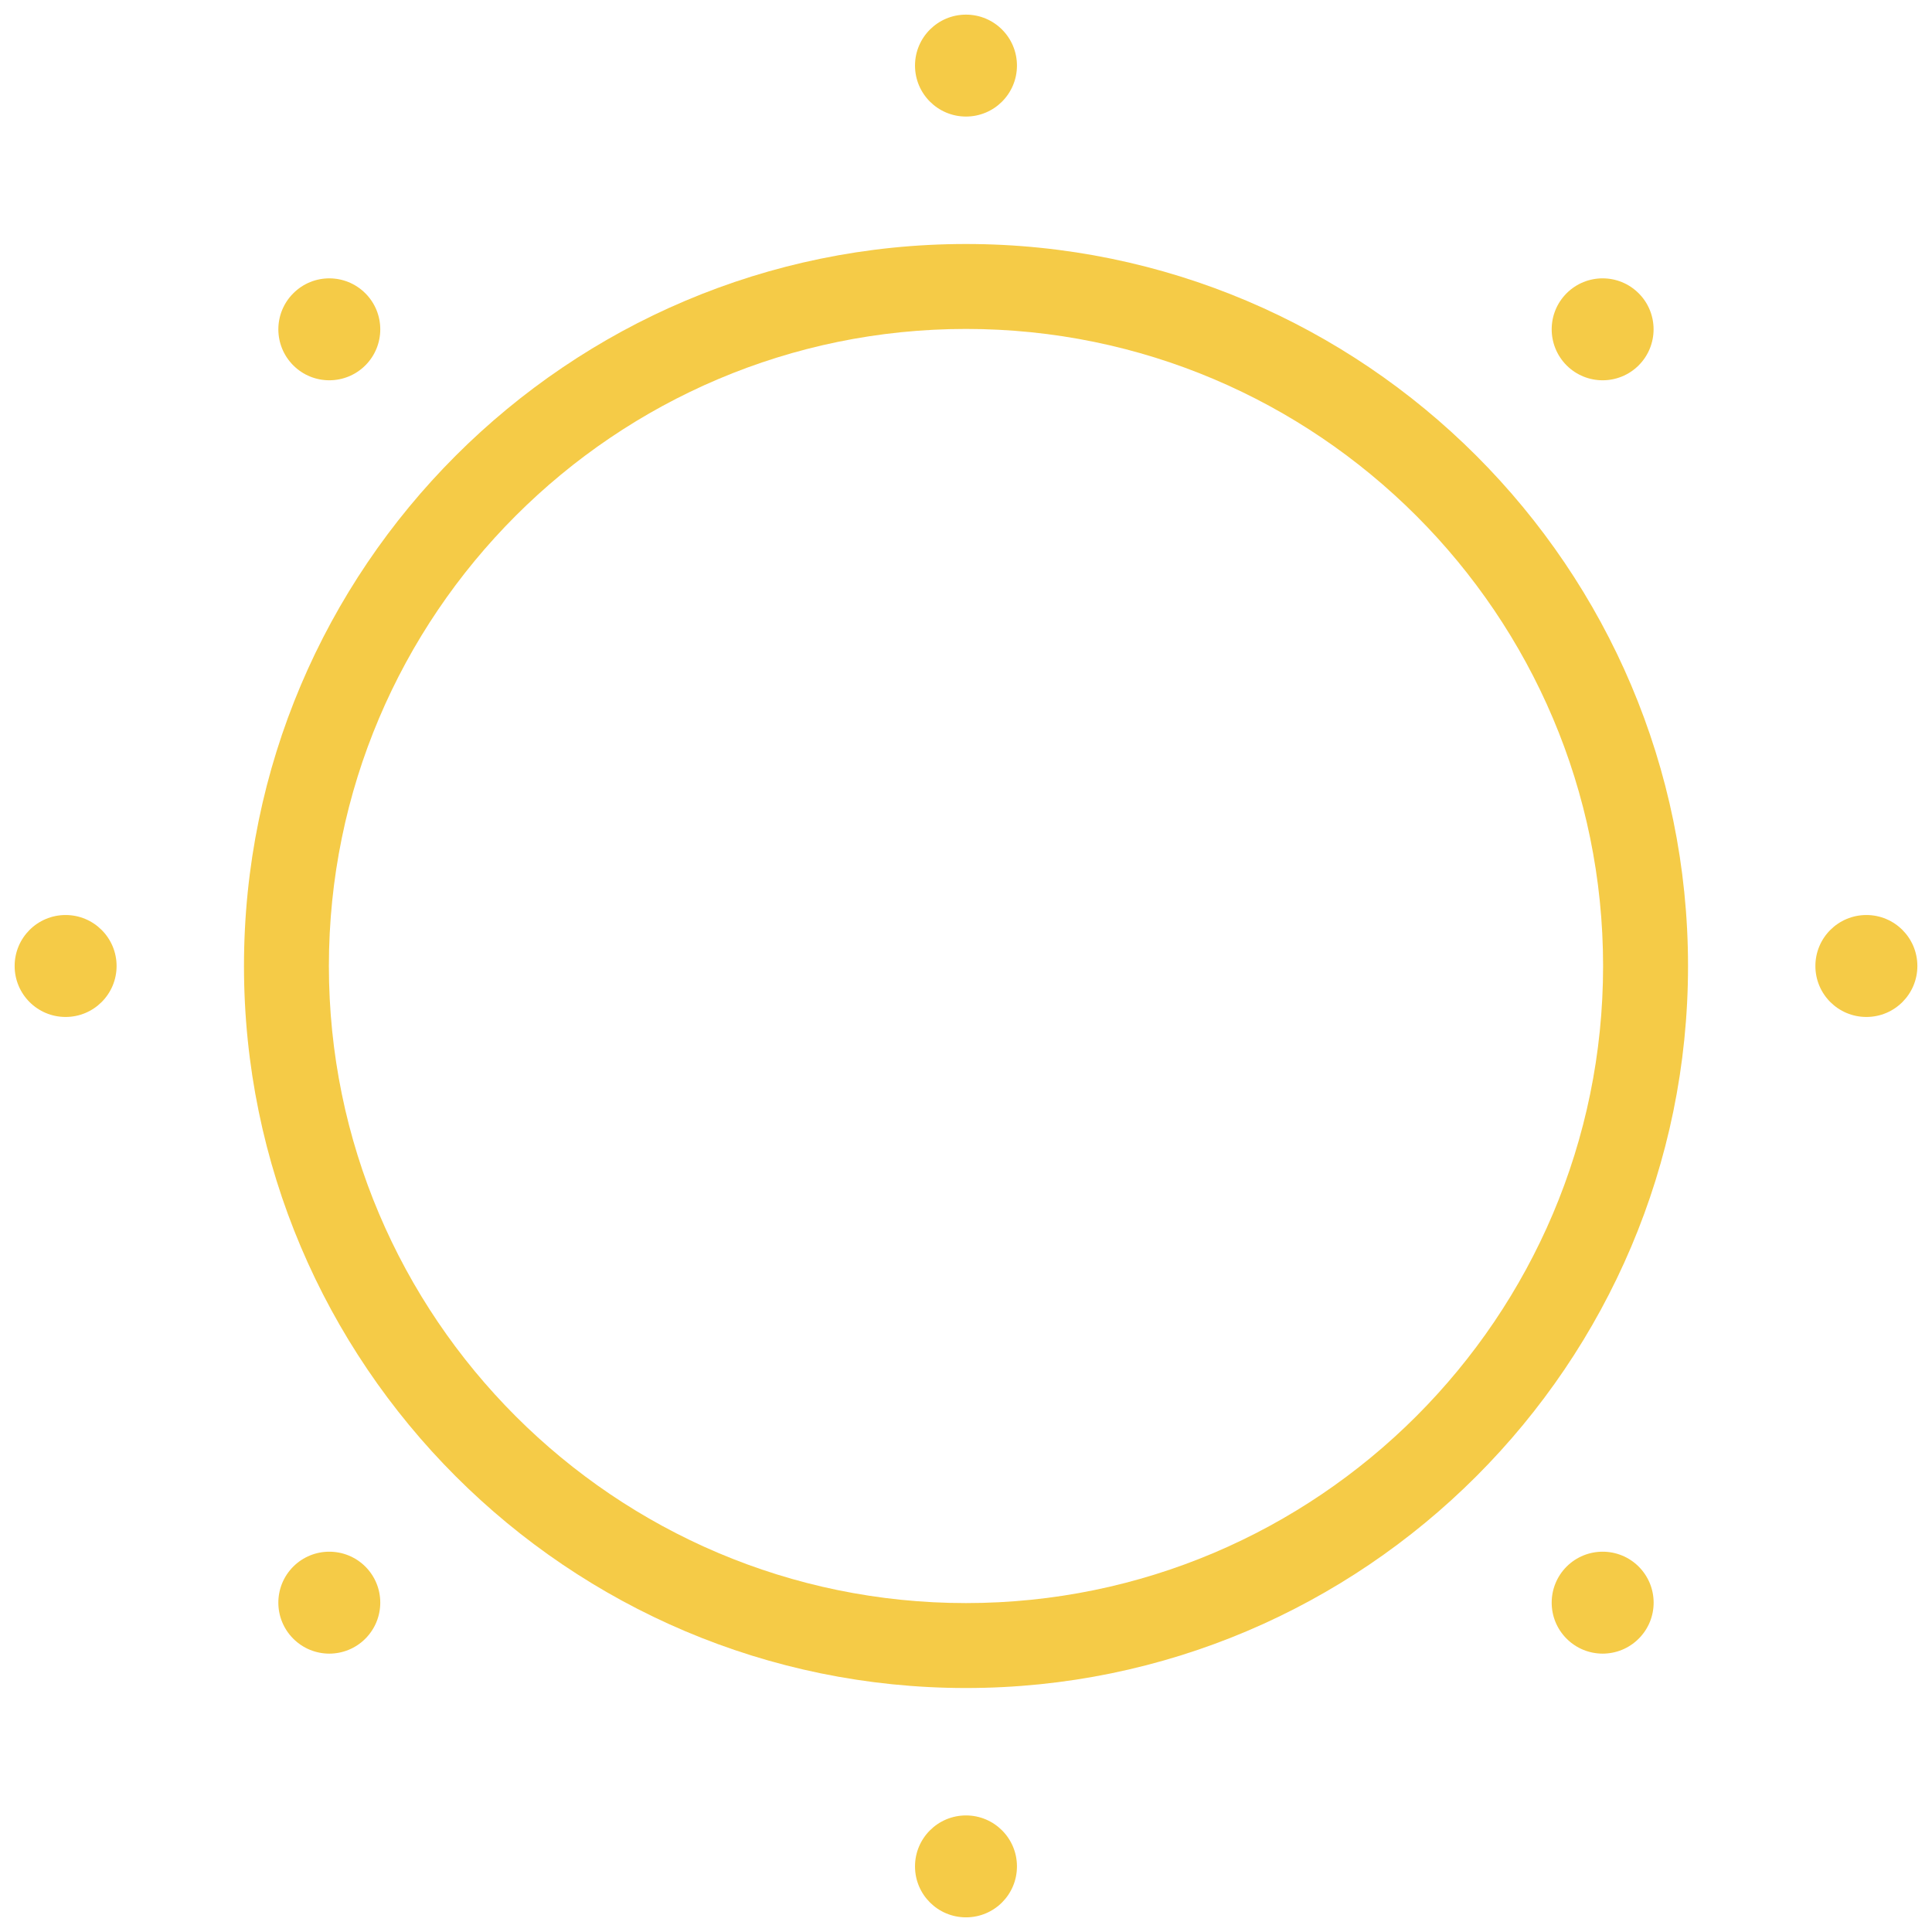
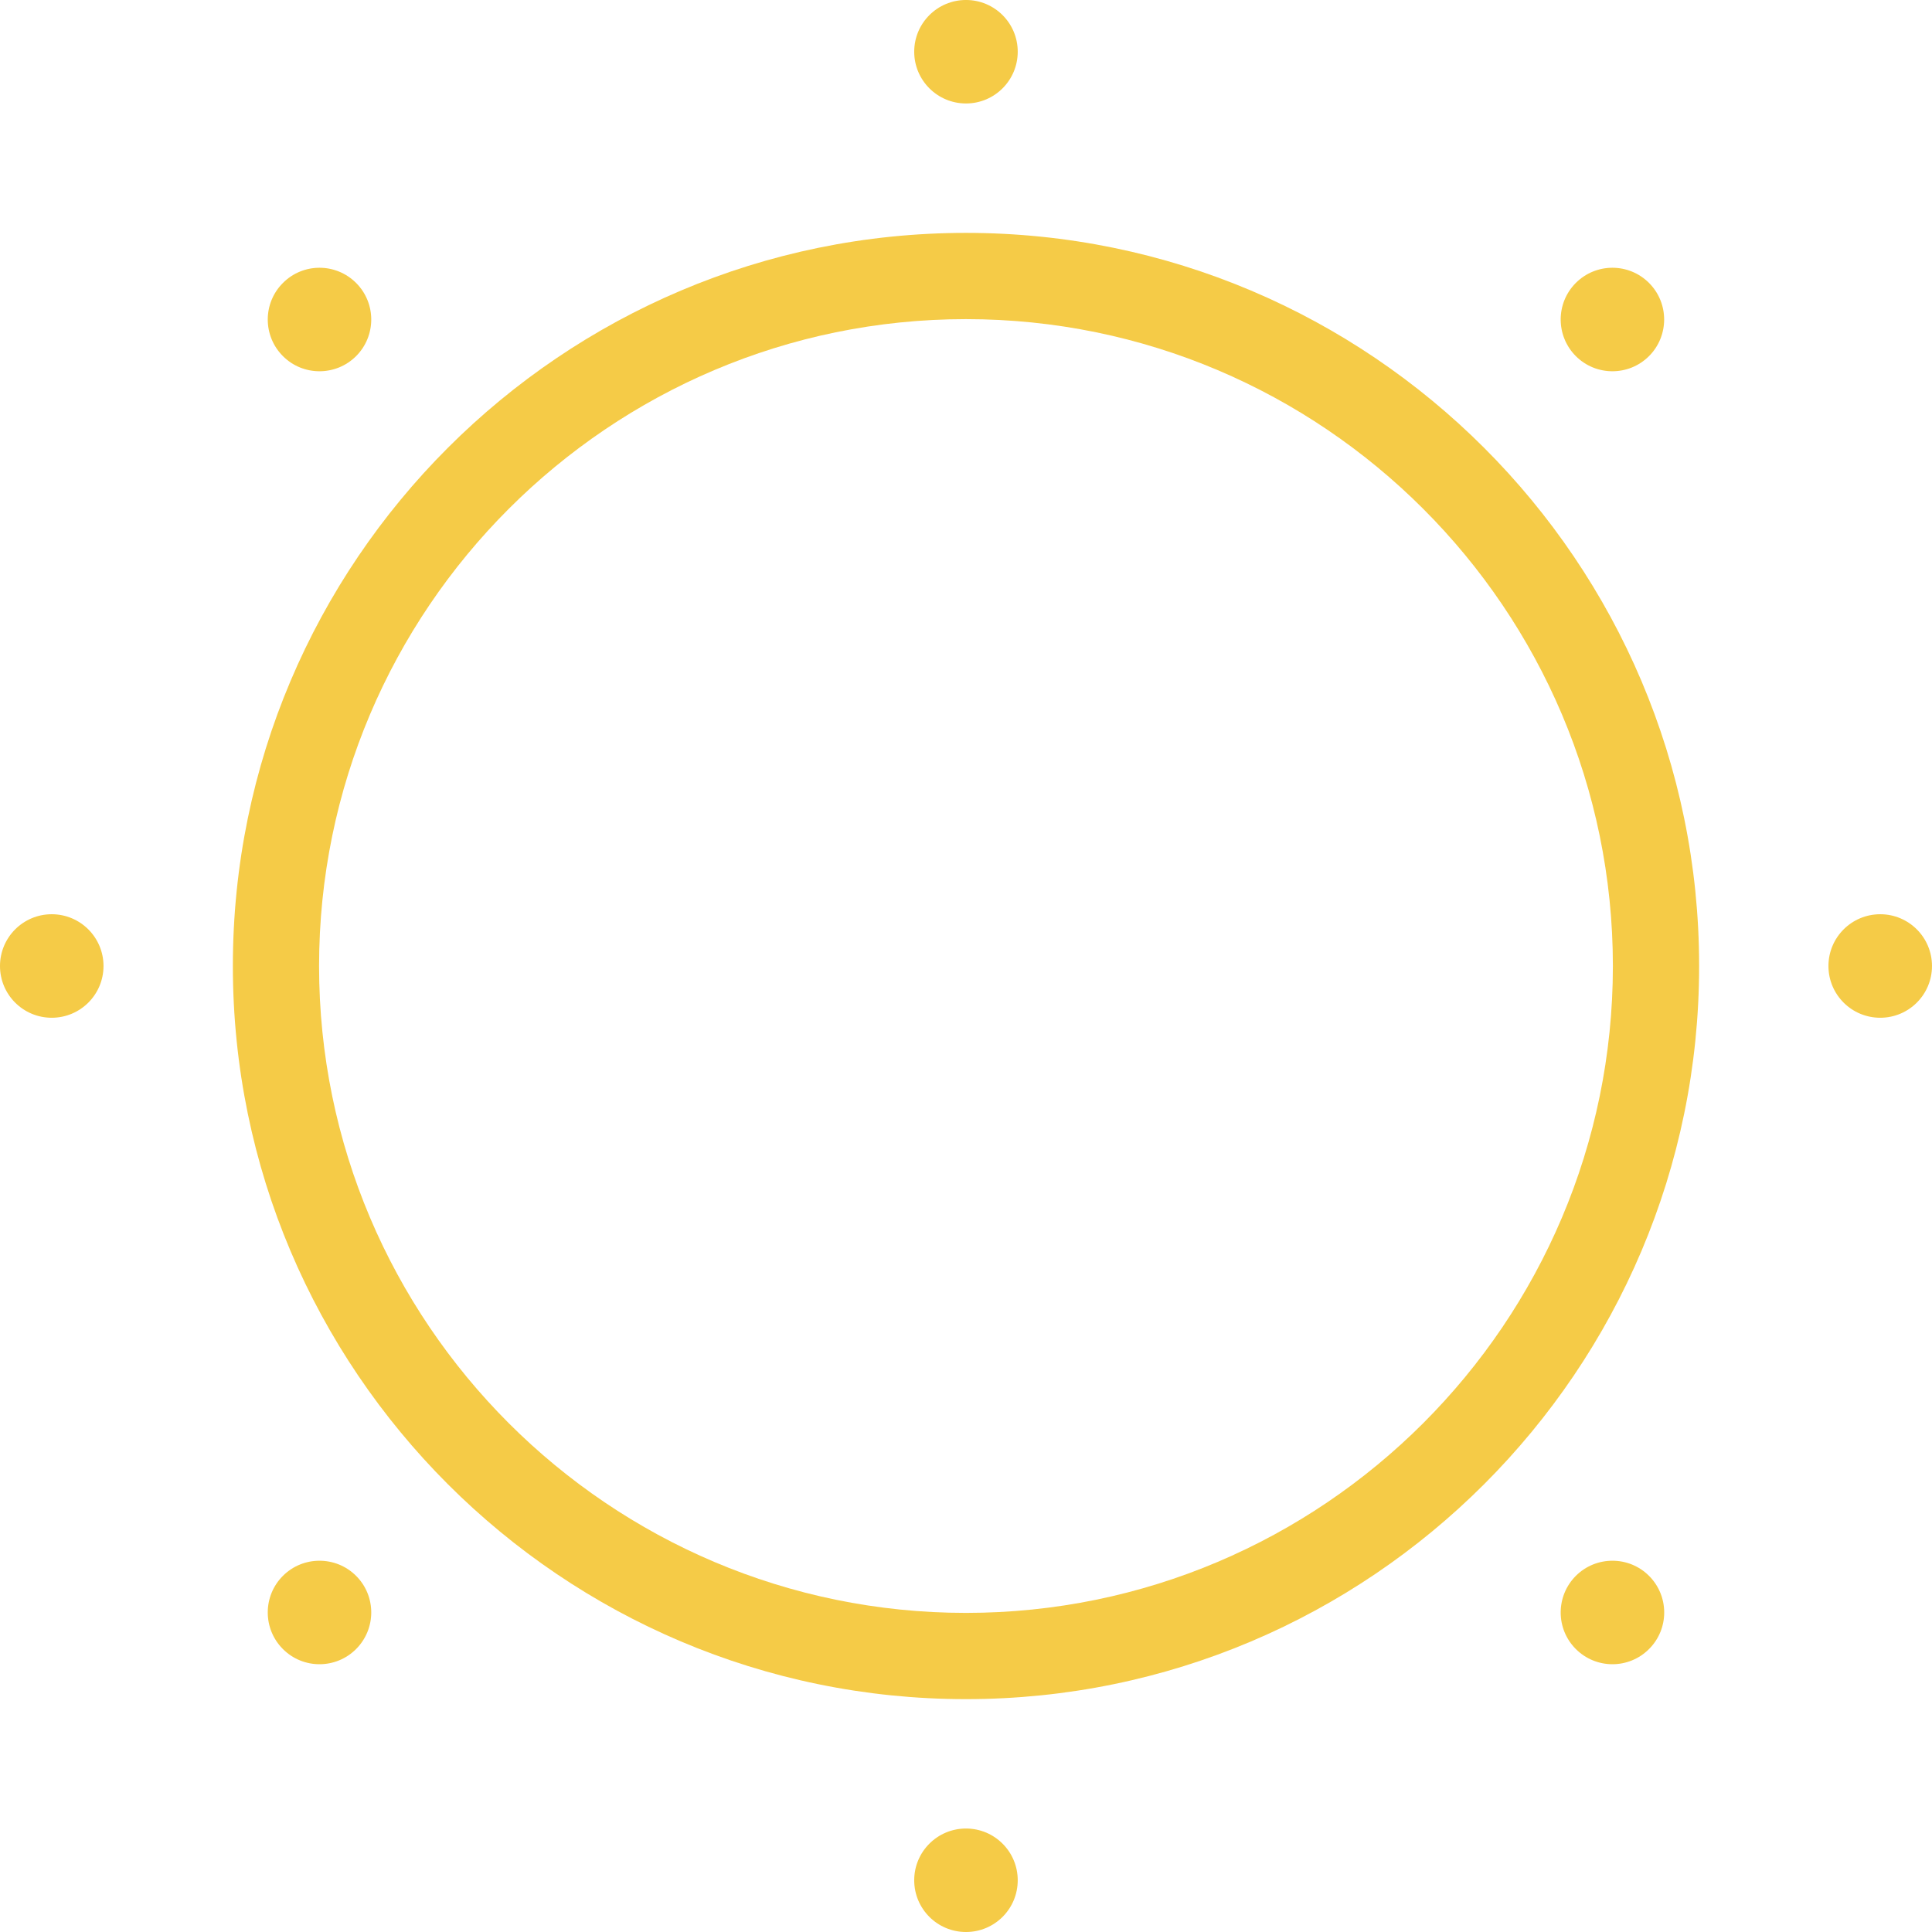
- <svg xmlns="http://www.w3.org/2000/svg" width="21mm" height="21mm" viewBox="0 0 21 21" version="1.1" id="svg8">
+ <svg xmlns="http://www.w3.org/2000/svg" width="512" height="512" viewBox="0 0 135.467 135.467" version="1.1" id="svg8">
  <defs id="defs2" />
-   <g id="layer1" transform="translate(0,-276)">
-     <g transform="matrix(0.3527778,0,0,-0.3527778,-150.4755,736.1969)" style="opacity:0.9" id="g3992">
+   <g id="layer1" transform="translate(0,-161.5333)">
+     <g transform="matrix(2.310716,0,0,-2.31076,-986.6664,3174.865)" style="opacity:0.9" id="g3992">
      <g id="g1811" transform="translate(456.3081,1294.36)">
-         <path id="path1809" style="fill:#F4C533;fill-opacity:1;fill-rule:nonzero;stroke:none" d="m 0,0 c -10.823,0 -19.63,-8.806 -19.63,-19.629 0,-10.823 8.807,-19.629 19.63,-19.629 10.823,0 19.63,8.806 19.63,19.629 C 19.63,-8.806 10.823,0 0,0 m 0,-41.875 c -12.267,0 -22.246,9.979 -22.246,22.246 0,12.267 9.979,22.246 22.246,22.246 12.267,0 22.247,-9.979 22.247,-22.246 0,-12.267 -9.98,-22.246 -22.247,-22.246" />
+         <path id="path1809" style="fill:#f4c533;fill-opacity:1;fill-rule:nonzero;stroke:none" d="m 0,0 c -10.823,0 -19.63,-8.806 -19.63,-19.629 0,-10.823 8.807,-19.629 19.63,-19.629 10.823,0 19.63,8.806 19.63,19.629 C 19.63,-8.806 10.823,0 0,0 m 0,-41.875 c -12.267,0 -22.246,9.979 -22.246,22.246 0,12.267 9.979,22.246 22.246,22.246 12.267,0 22.247,-9.979 22.247,-22.246 0,-12.267 -9.98,-22.246 -22.247,-22.246" />
      </g>
      <g id="g1815" transform="translate(457.8784,1302.474)">
-         <path id="path1813" style="fill:#F4C533;fill-opacity:1;fill-rule:nonzero;stroke:none" d="m 0,0 c 0,-0.867 -0.702,-1.57 -1.57,-1.57 -0.868,0 -1.571,0.703 -1.571,1.57 0,0.868 0.703,1.57 1.571,1.57 C -0.702,1.57 0,0.868 0,0" />
+         <path id="path1813" style="fill:#f4c533;fill-opacity:1;fill-rule:nonzero;stroke:none" d="m 0,0 c 0,-0.867 -0.702,-1.57 -1.57,-1.57 -0.868,0 -1.571,0.703 -1.571,1.57 0,0.868 0.703,1.57 1.571,1.57 C -0.702,1.57 0,0.868 0,0" />
      </g>
      <g id="g1819" transform="translate(457.8784,1246.989)">
-         <path id="path1817" style="fill:#F4C533;fill-opacity:1;fill-rule:nonzero;stroke:none" d="m 0,0 c 0,-0.869 -0.702,-1.57 -1.57,-1.57 -0.868,0 -1.571,0.701 -1.571,1.57 0,0.867 0.703,1.57 1.571,1.57 C -0.702,1.57 0,0.867 0,0" />
+         <path id="path1817" style="fill:#f4c533;fill-opacity:1;fill-rule:nonzero;stroke:none" d="m 0,0 c 0,-0.869 -0.702,-1.57 -1.57,-1.57 -0.868,0 -1.571,0.701 -1.571,1.57 0,0.867 0.703,1.57 1.571,1.57 C -0.702,1.57 0,0.867 0,0" />
      </g>
      <g id="g1823" transform="translate(484.0513,1273.161)">
-         <path id="path1821" style="fill:#F4C533;fill-opacity:1;fill-rule:nonzero;stroke:none" d="m 0,0 c -0.869,0 -1.572,0.702 -1.572,1.57 0,0.868 0.703,1.571 1.572,1.571 0.867,0 1.57,-0.703 1.57,-1.571 C 1.57,0.702 0.867,0 0,0" />
+         <path id="path1821" style="fill:#f4c533;fill-opacity:1;fill-rule:nonzero;stroke:none" d="m 0,0 c -0.869,0 -1.572,0.702 -1.572,1.57 0,0.868 0.703,1.571 1.572,1.571 0.867,0 1.57,-0.703 1.57,-1.571 C 1.57,0.702 0.867,0 0,0" />
      </g>
      <g id="g1827" transform="translate(428.5659,1273.161)">
-         <path id="path1825" style="fill:#F4C533;fill-opacity:1;fill-rule:nonzero;stroke:none" d="m 0,0 c -0.868,0 -1.57,0.702 -1.57,1.57 0,0.868 0.702,1.571 1.57,1.571 0.867,0 1.571,-0.703 1.571,-1.571 C 1.571,0.702 0.867,0 0,0" />
+         <path id="path1825" style="fill:#f4c533;fill-opacity:1;fill-rule:nonzero;stroke:none" d="m 0,0 c -0.868,0 -1.57,0.702 -1.57,1.57 0,0.868 0.702,1.571 1.57,1.571 0.867,0 1.571,-0.703 1.571,-1.571 C 1.571,0.702 0.867,0 0,0" />
      </g>
      <g id="g1831" transform="translate(474.814,1254.005)">
-         <path id="path1829" style="fill:#F4C533;fill-opacity:1;fill-rule:nonzero;stroke:none" d="m 0,0 c -0.613,0.612 -0.613,1.606 0,2.221 0.614,0.612 1.608,0.612 2.221,0 C 2.835,1.606 2.835,0.612 2.221,0 1.608,-0.614 0.614,-0.614 0,0" />
+         <path id="path1829" style="fill:#f4c533;fill-opacity:1;fill-rule:nonzero;stroke:none" d="m 0,0 c -0.613,0.612 -0.613,1.606 0,2.221 0.614,0.612 1.608,0.612 2.221,0 C 2.835,1.606 2.835,0.612 2.221,0 1.608,-0.614 0.614,-0.614 0,0" />
      </g>
      <g id="g1835" transform="translate(435.5815,1293.237)">
-         <path id="path1833" style="fill:#F4C533;fill-opacity:1;fill-rule:nonzero;stroke:none" d="m 0,0 c -0.614,0.614 -0.614,1.608 0,2.221 0.612,0.614 1.606,0.614 2.22,0 C 2.833,1.608 2.833,0.614 2.22,0 1.606,-0.612 0.612,-0.612 0,0" />
+         <path id="path1833" style="fill:#f4c533;fill-opacity:1;fill-rule:nonzero;stroke:none" d="m 0,0 c -0.614,0.614 -0.614,1.608 0,2.221 0.612,0.614 1.606,0.614 2.22,0 C 2.833,1.608 2.833,0.614 2.22,0 1.606,-0.612 0.612,-0.612 0,0" />
      </g>
      <g id="g1839" transform="translate(435.5806,1256.226)">
-         <path id="path1837" style="fill:#F4C533;fill-opacity:1;fill-rule:nonzero;stroke:none" d="m 0,0 c 0.613,0.612 1.607,0.612 2.221,0 0.613,-0.613 0.613,-1.606 0,-2.221 C 1.607,-2.835 0.613,-2.835 0,-2.221 -0.613,-1.608 -0.613,-0.613 0,0" />
+         <path id="path1837" style="fill:#f4c533;fill-opacity:1;fill-rule:nonzero;stroke:none" d="m 0,0 c 0.613,0.612 1.607,0.612 2.221,0 0.613,-0.613 0.613,-1.606 0,-2.221 C 1.607,-2.835 0.613,-2.835 0,-2.221 -0.613,-1.608 -0.613,-0.613 0,0" />
      </g>
      <g id="g1843" transform="translate(474.814,1295.459)">
-         <path id="path1841" style="fill:#F4C533;fill-opacity:1;fill-rule:nonzero;stroke:none" d="m 0,0 c 0.614,0.613 1.606,0.613 2.22,0 0.613,-0.613 0.613,-1.607 0,-2.222 C 1.606,-2.834 0.614,-2.834 0,-2.222 -0.613,-1.607 -0.613,-0.613 0,0" />
+         <path id="path1841" style="fill:#f4c533;fill-opacity:1;fill-rule:nonzero;stroke:none" d="m 0,0 c 0.614,0.613 1.606,0.613 2.22,0 0.613,-0.613 0.613,-1.607 0,-2.222 C 1.606,-2.834 0.614,-2.834 0,-2.222 -0.613,-1.607 -0.613,-0.613 0,0" />
      </g>
    </g>
  </g>
</svg>
